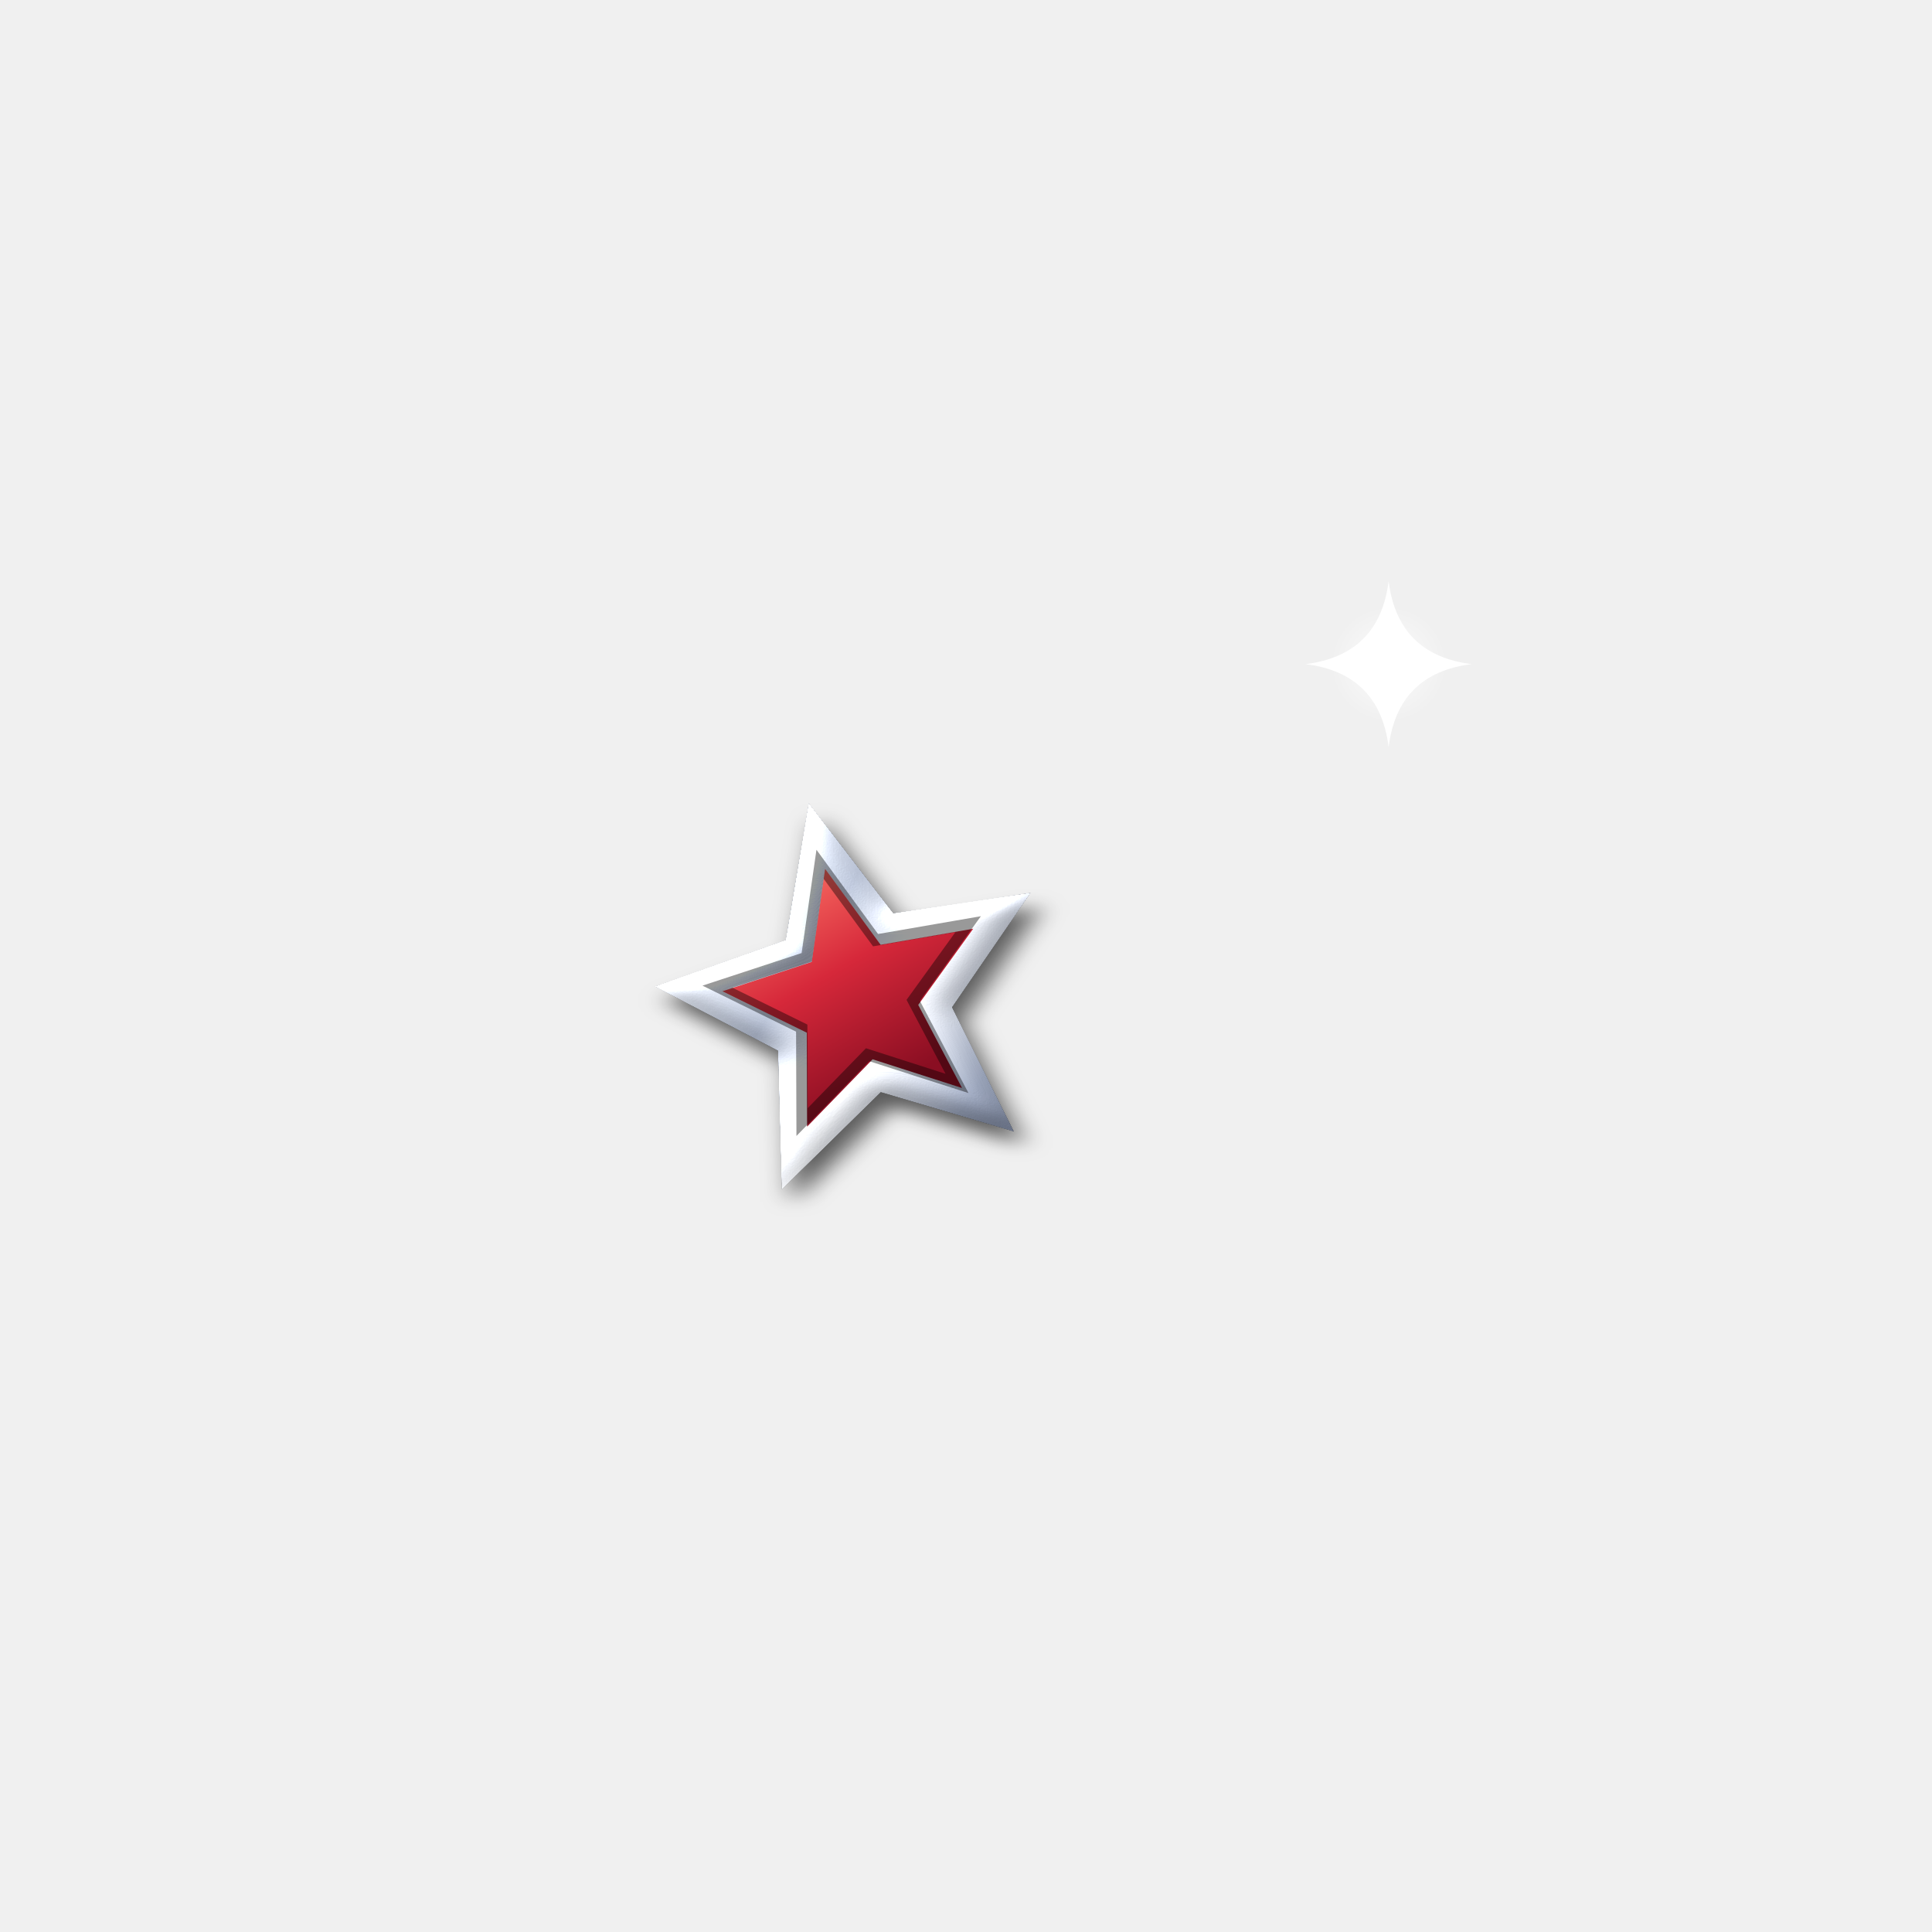
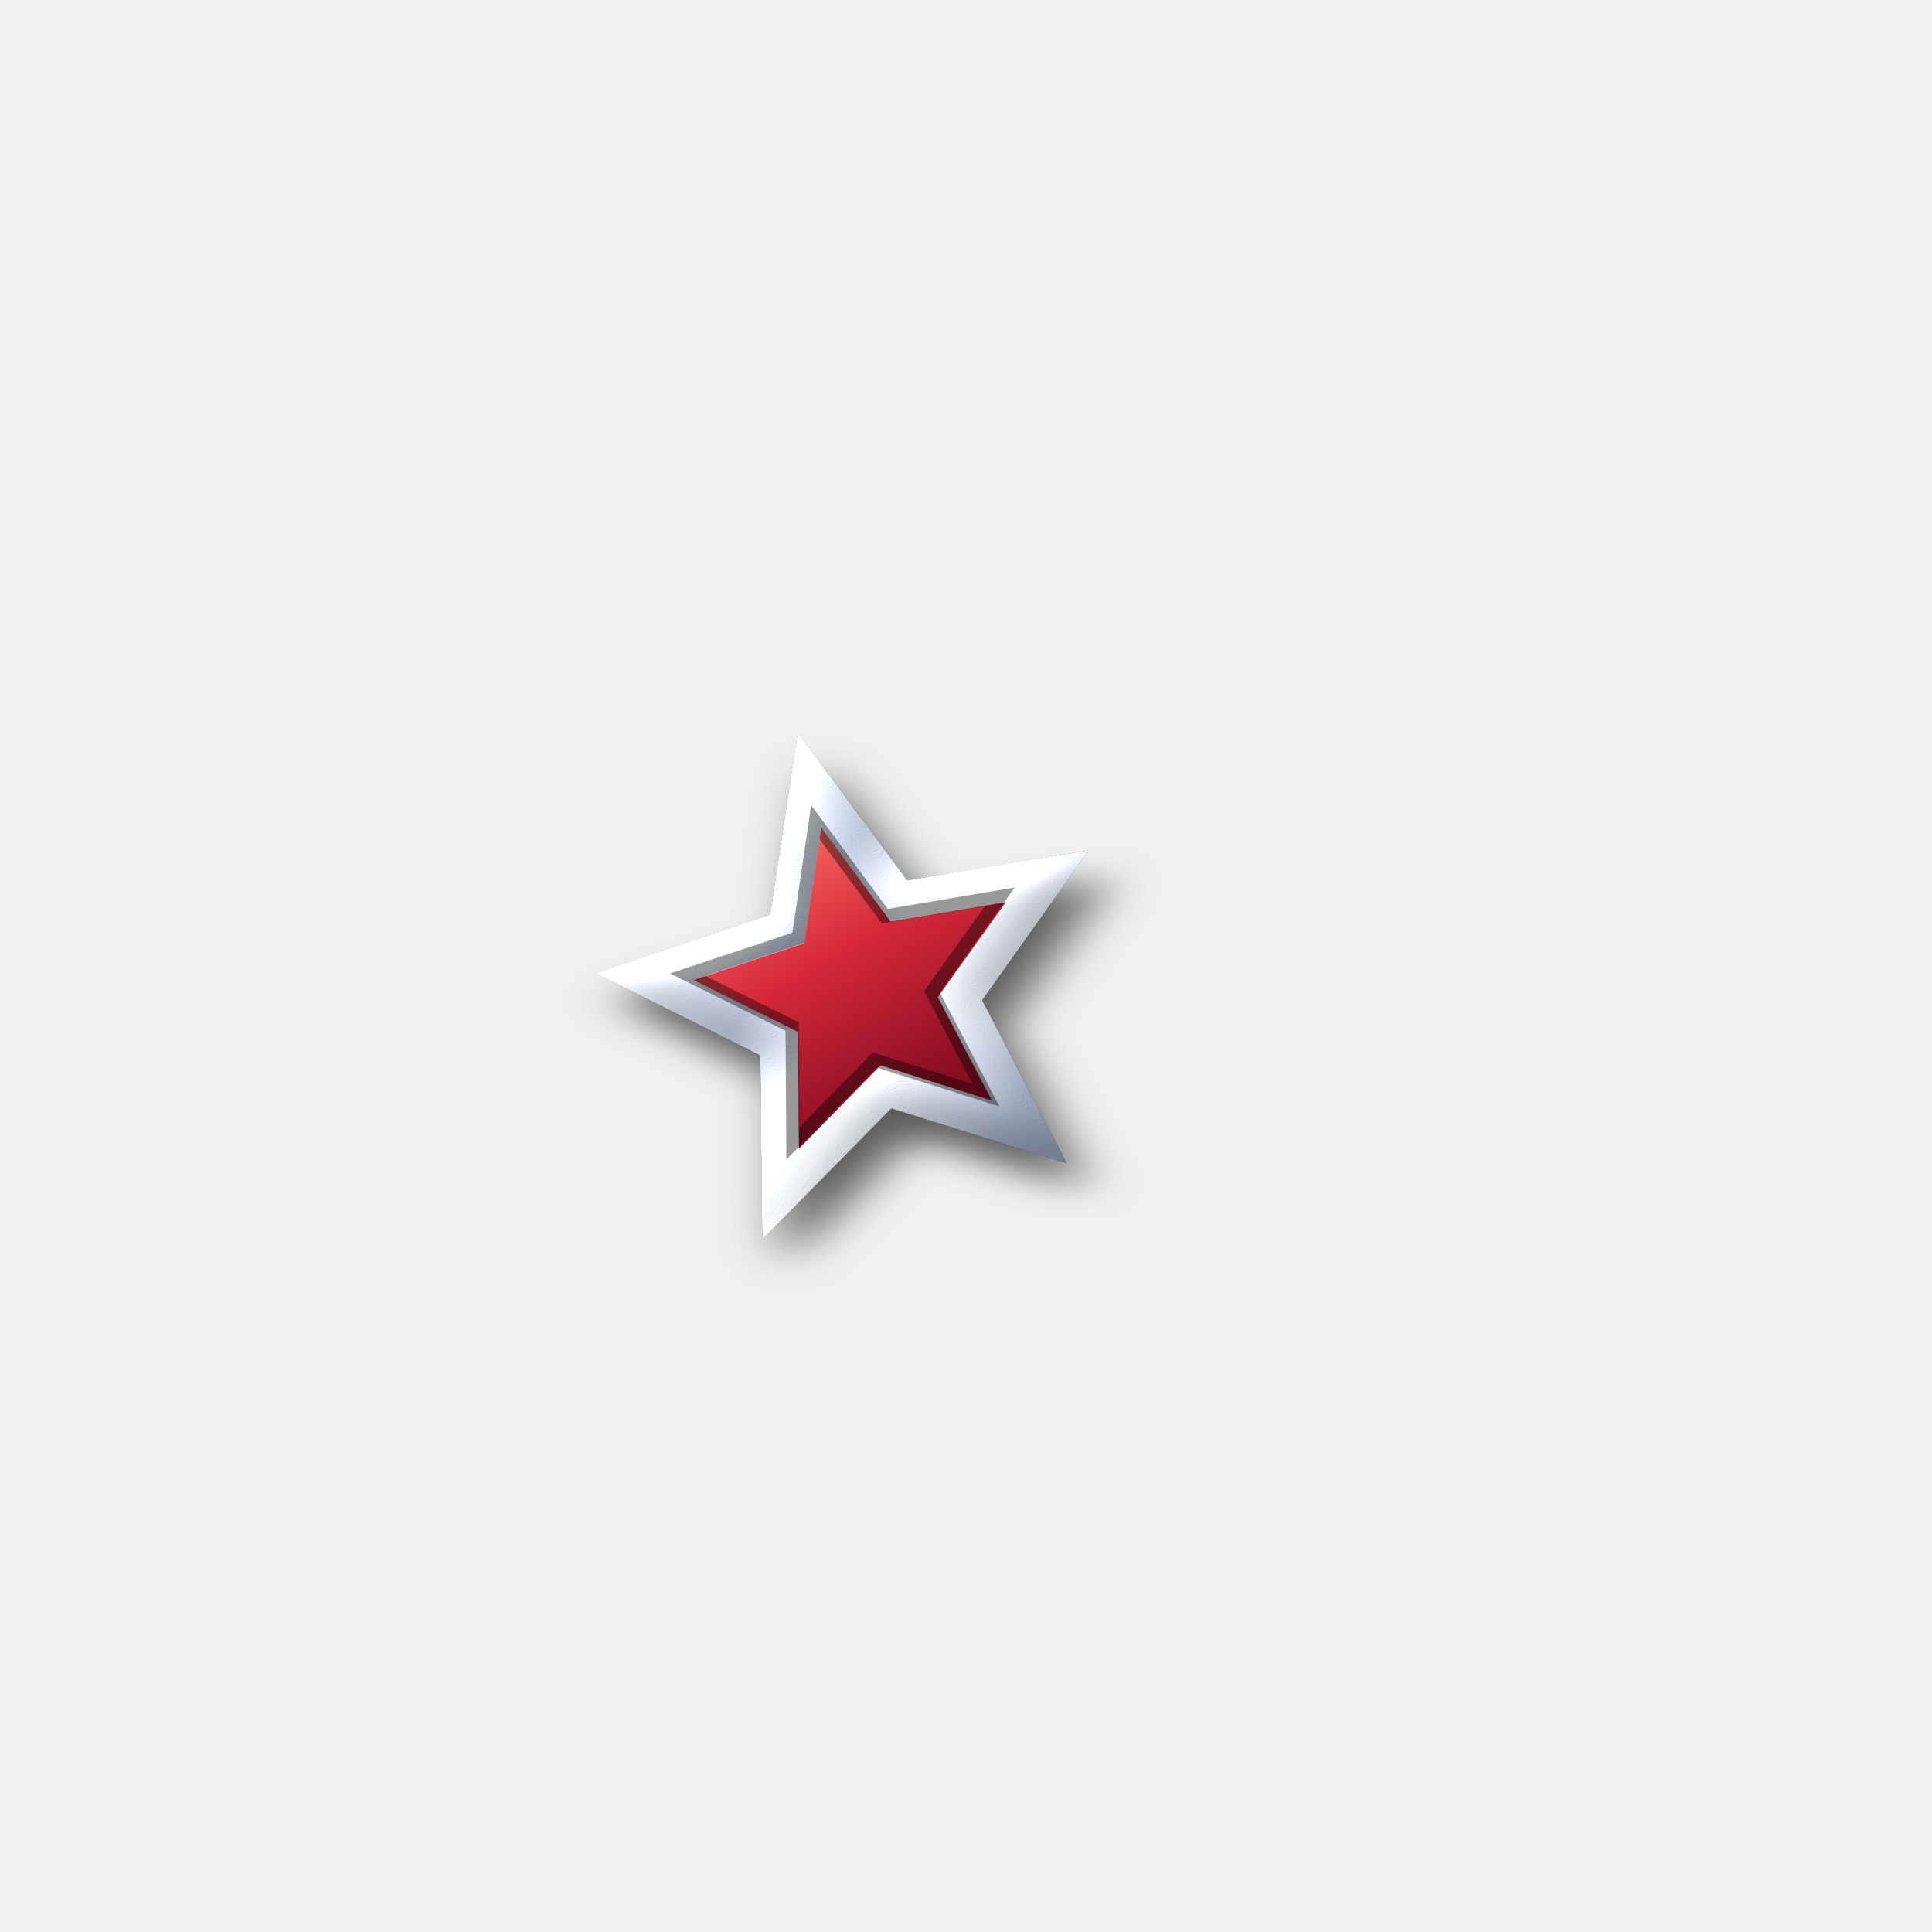
<svg xmlns="http://www.w3.org/2000/svg" viewBox="0 0 512 512">
  <defs>
    <linearGradient id="mg" x1="0" y1="0" x2="1" y2="1">
      <stop offset="0" stop-color="#FFFFFF" />
      <stop offset="0.2" stop-color="#E8EDF6" />
      <stop offset="0.4" stop-color="#A8B1C4" />
      <stop offset="0.6" stop-color="#F8FAFE" />
      <stop offset="0.8" stop-color="#8E98AE" />
      <stop offset="1" stop-color="#535C72" />
    </linearGradient>
    <linearGradient id="mh" x1="1" y1="0" x2="0" y2="1">
      <stop offset="0" stop-color="#F8FAFE" />
      <stop offset="0.25" stop-color="#E8EDF6" />
      <stop offset="0.5" stop-color="#A8B1C4" />
      <stop offset="0.75" stop-color="#FFFFFF" />
      <stop offset="1" stop-color="#8E98AE" />
    </linearGradient>
    <radialGradient id="ms" cx="0.36" cy="0.3" r="0.8">
      <stop offset="0" stop-color="#FFFFFF" />
      <stop offset="0.33" stop-color="#E8EDF6" />
      <stop offset="0.67" stop-color="#A8B1C4" />
      <stop offset="1" stop-color="#535C72" />
    </radialGradient>
    <filter id="r1" x="-25%" y="-25%" width="150%" height="160%" color-interpolation-filters="sRGB">
      <feGaussianBlur in="SourceAlpha" stdDeviation="6" result="h" />
      <feDiffuseLighting in="h" surfaceScale="7" diffuseConstant="1" lighting-color="#FFFFFF" result="d">
        <feDistantLight azimuth="235" elevation="52" />
      </feDiffuseLighting>
      <feComposite in="SourceGraphic" in2="d" operator="arithmetic" k1="1.3" result="l" />
      <feSpecularLighting in="h" surfaceScale="7" specularConstant="1.15" specularExponent="22" lighting-color="#FFFFFF" result="s">
        <feDistantLight azimuth="235" elevation="38" />
      </feSpecularLighting>
      <feComposite in="s" in2="SourceAlpha" operator="in" result="s2" />
      <feComposite in="l" in2="s2" operator="arithmetic" k2="1" k3=".85" result="m" />
      <feComposite in="m" in2="SourceAlpha" operator="in" result="o" />
      <feGaussianBlur in="SourceAlpha" stdDeviation="5" />
      <feOffset dx="3" dy="7" />
      <feComponentTransfer>
        <feFuncA type="linear" slope=".62" />
      </feComponentTransfer>
      <feMerge>
        <feMergeNode />
        <feMergeNode in="o" />
      </feMerge>
    </filter>
    <filter id="r2" x="-25%" y="-25%" width="150%" height="160%" color-interpolation-filters="sRGB">
      <feGaussianBlur in="SourceAlpha" stdDeviation="3.5" result="h" />
      <feDiffuseLighting in="h" surfaceScale="5" diffuseConstant="1" lighting-color="#FFFFFF" result="d">
        <feDistantLight azimuth="235" elevation="52" />
      </feDiffuseLighting>
      <feComposite in="SourceGraphic" in2="d" operator="arithmetic" k1="1.3" result="l" />
      <feSpecularLighting in="h" surfaceScale="5" specularConstant="1.15" specularExponent="22" lighting-color="#FFFFFF" result="s">
        <feDistantLight azimuth="235" elevation="38" />
      </feSpecularLighting>
      <feComposite in="s" in2="SourceAlpha" operator="in" result="s2" />
      <feComposite in="l" in2="s2" operator="arithmetic" k2="1" k3=".85" result="m" />
      <feComposite in="m" in2="SourceAlpha" operator="in" result="o" />
      <feGaussianBlur in="SourceAlpha" stdDeviation="3" />
      <feOffset dx="1.8" dy="4.2" />
      <feComponentTransfer>
        <feFuncA type="linear" slope=".62" />
      </feComponentTransfer>
      <feMerge>
        <feMergeNode />
        <feMergeNode in="o" />
      </feMerge>
    </filter>
    <filter id="r3" x="-25%" y="-25%" width="150%" height="160%" color-interpolation-filters="sRGB">
      <feGaussianBlur in="SourceAlpha" stdDeviation="1.8" result="h" />
      <feDiffuseLighting in="h" surfaceScale="3" diffuseConstant="1" lighting-color="#FFFFFF" result="d">
        <feDistantLight azimuth="235" elevation="52" />
      </feDiffuseLighting>
      <feComposite in="SourceGraphic" in2="d" operator="arithmetic" k1="1.3" result="l" />
      <feSpecularLighting in="h" surfaceScale="3" specularConstant="1.15" specularExponent="22" lighting-color="#FFFFFF" result="s">
        <feDistantLight azimuth="235" elevation="38" />
      </feSpecularLighting>
      <feComposite in="s" in2="SourceAlpha" operator="in" result="s2" />
      <feComposite in="l" in2="s2" operator="arithmetic" k2="1" k3=".85" result="m" />
      <feComposite in="m" in2="SourceAlpha" operator="in" result="o" />
      <feGaussianBlur in="SourceAlpha" stdDeviation="1.75" />
      <feOffset dx="1.05" dy="2.45" />
      <feComponentTransfer>
        <feFuncA type="linear" slope=".62" />
      </feComponentTransfer>
      <feMerge>
        <feMergeNode />
        <feMergeNode in="o" />
      </feMerge>
    </filter>
+     <filter id="r0" x="-25%" y="-25%" width="150%" height="160%" color-interpolation-filters="sRGB">
+       <feGaussianBlur in="SourceAlpha" stdDeviation="9" result="h" />
+       <feDiffuseLighting in="h" surfaceScale="15" diffuseConstant="1" lighting-color="#FFFFFF" result="d">
+         <feDistantLight azimuth="235" elevation="52" />
+       </feDiffuseLighting>
+       <feComposite in="SourceGraphic" in2="d" operator="arithmetic" k1="1.3" result="l" />
+       <feSpecularLighting in="h" surfaceScale="15" specularConstant="1.5" specularExponent="16" lighting-color="#FFFFFF" result="s">
+         <feDistantLight azimuth="235" elevation="38" />
+       </feSpecularLighting>
+       <feComposite in="s" in2="SourceAlpha" operator="in" result="s2" />
+       <feComposite in="l" in2="s2" operator="arithmetic" k2="1" k3=".85" result="m" />
+       <feComposite in="m" in2="SourceAlpha" operator="in" result="o" />
+       <feGaussianBlur in="SourceAlpha" stdDeviation="7" />
+       <feOffset dx="4.2" dy="9.8" />
+       <feComponentTransfer>
+         <feFuncA type="linear" slope=".62" />
+       </feComponentTransfer>
+       <feMerge>
+         <feMergeNode />
+         <feMergeNode in="o" />
+       </feMerge>
+     </filter>
    <linearGradient id="er" x1="0" y1="0" x2="0.3" y2="1">
      <stop offset="0" stop-color="#FF7A6A" />
      <stop offset="0.5" stop-color="#D6283A" />
      <stop offset="1" stop-color="#8A0E22" />
    </linearGradient>
    <linearGradient id="eo" x1="0" y1="0" x2="0" y2="1">
      <stop offset="0" stop-color="#FFE08A" />
      <stop offset="0.33" stop-color="#FF9A2A" />
      <stop offset="0.67" stop-color="#E0441C" />
      <stop offset="1" stop-color="#9E1420" />
    </linearGradient>
    <linearGradient id="ew" x1="0" y1="0" x2="0" y2="1">
      <stop offset="0" stop-color="#FFFFF4" />
      <stop offset="0.5" stop-color="#FFF0B8" />
      <stop offset="1" stop-color="#FFC864" />
    </linearGradient>
    <linearGradient id="ek" x1="0" y1="0" x2="0" y2="1">
      <stop offset="0" stop-color="#3A3448" />
      <stop offset="1" stop-color="#141019" />
    </linearGradient>
    <linearGradient id="ey" x1="0" y1="0" x2="0" y2="1">
      <stop offset="0" stop-color="#FFF6B0" />
      <stop offset="0.5" stop-color="#FFD23A" />
      <stop offset="1" stop-color="#F09A1A" />
    </linearGradient>
    <linearGradient id="ec" x1="0" y1="0" x2="0" y2="1">
      <stop offset="0" stop-color="#FF9C80" />
      <stop offset="0.5" stop-color="#E2573A" />
      <stop offset="1" stop-color="#A8341E" />
    </linearGradient>
    <linearGradient id="eb" x1="0" y1="0" x2="0" y2="1">
      <stop offset="0" stop-color="#B8E6FF" />
      <stop offset="0.5" stop-color="#4AA8F0" />
      <stop offset="1" stop-color="#1A5EB8" />
    </linearGradient>
-     <linearGradient id="esn" x1="0" y1="0" x2="0.4" y2="1">
-       <stop offset="0" stop-color="#FFFFFF" />
-       <stop offset="0.33" stop-color="#E4ECFA" />
-       <stop offset="0.67" stop-color="#9FB4E2" />
-       <stop offset="1" stop-color="#6E86C4" />
-     </linearGradient>
    <radialGradient id="gh" cx="0.5" cy="0.5" r="0.5">
      <stop offset="0" stop-color="#FFFFFF" stop-opacity="0.8" />
      <stop offset="1" stop-color="#FFFFFF" stop-opacity="0" />
    </radialGradient>
  </defs>
-   <g transform="rotate(-14 256 256)">
-     <g filter="url(#r2)" fill="url(#mg)">
-       <path d="M226 204L240.69 237.77L277.36 241.31L249.78 265.73L257.74 301.69L226 283L194.26 301.69L202.22 265.73L174.64 241.31L211.31 237.77z" />
+   <g transform="translate(256 256) scale(1.18) translate(-256 -256)">
+     <g transform="rotate(-14 256 256)">
+       <g filter="url(#r1)" fill="url(#mg)">
+         <path d="M232 196L247.87 234.16L289.06 237.46L257.68 264.34L267.27 304.54L232 283L196.73 304.54L206.32 264.34L174.94 237.46L216.13 234.16z" />
+       </g>
+       <path d="M232 218L241.99 242.25L268.14 244.26L248.17 261.25L254.34 286.74L232 273L209.66 286.74L215.83 261.25L195.86 244.26L222.01 242.25z" fill="url(#er)" />
+       <path d="M232 218L241.99 242.25L268.14 244.26L248.17 261.25L254.34 286.74L232 273L209.66 286.74L215.83 261.25L195.86 244.26L222.01 242.25z" fill="none" stroke="#000" stroke-opacity=".4" stroke-width="3" transform="translate(-1 -1.5)" />
    </g>
-     <path d="M226 222L235.4 245.06L260.24 246.88L241.22 262.94L247.16 287.12L226 274L204.84 287.12L210.78 262.94L191.76 246.88L216.6 245.06z" fill="url(#er)" />
-     <path d="M226 222L235.4 245.06L260.24 246.88L241.22 262.94L247.16 287.12L226 274L204.84 287.12L210.78 262.94L191.76 246.88L216.6 245.06z" fill="none" stroke="#000" stroke-opacity=".4" stroke-width="3" transform="translate(-1 -1.5)" />
  </g>
-   <circle cx="368" cy="176" r="15.4" fill="url(#gh)" />
-   <path d="M368 154Q370.44 173.56 390 176Q370.44 178.44 368 198Q365.56 178.44 346 176Q365.56 173.56 368 154z" fill="#FFFFFF" />
</svg>
